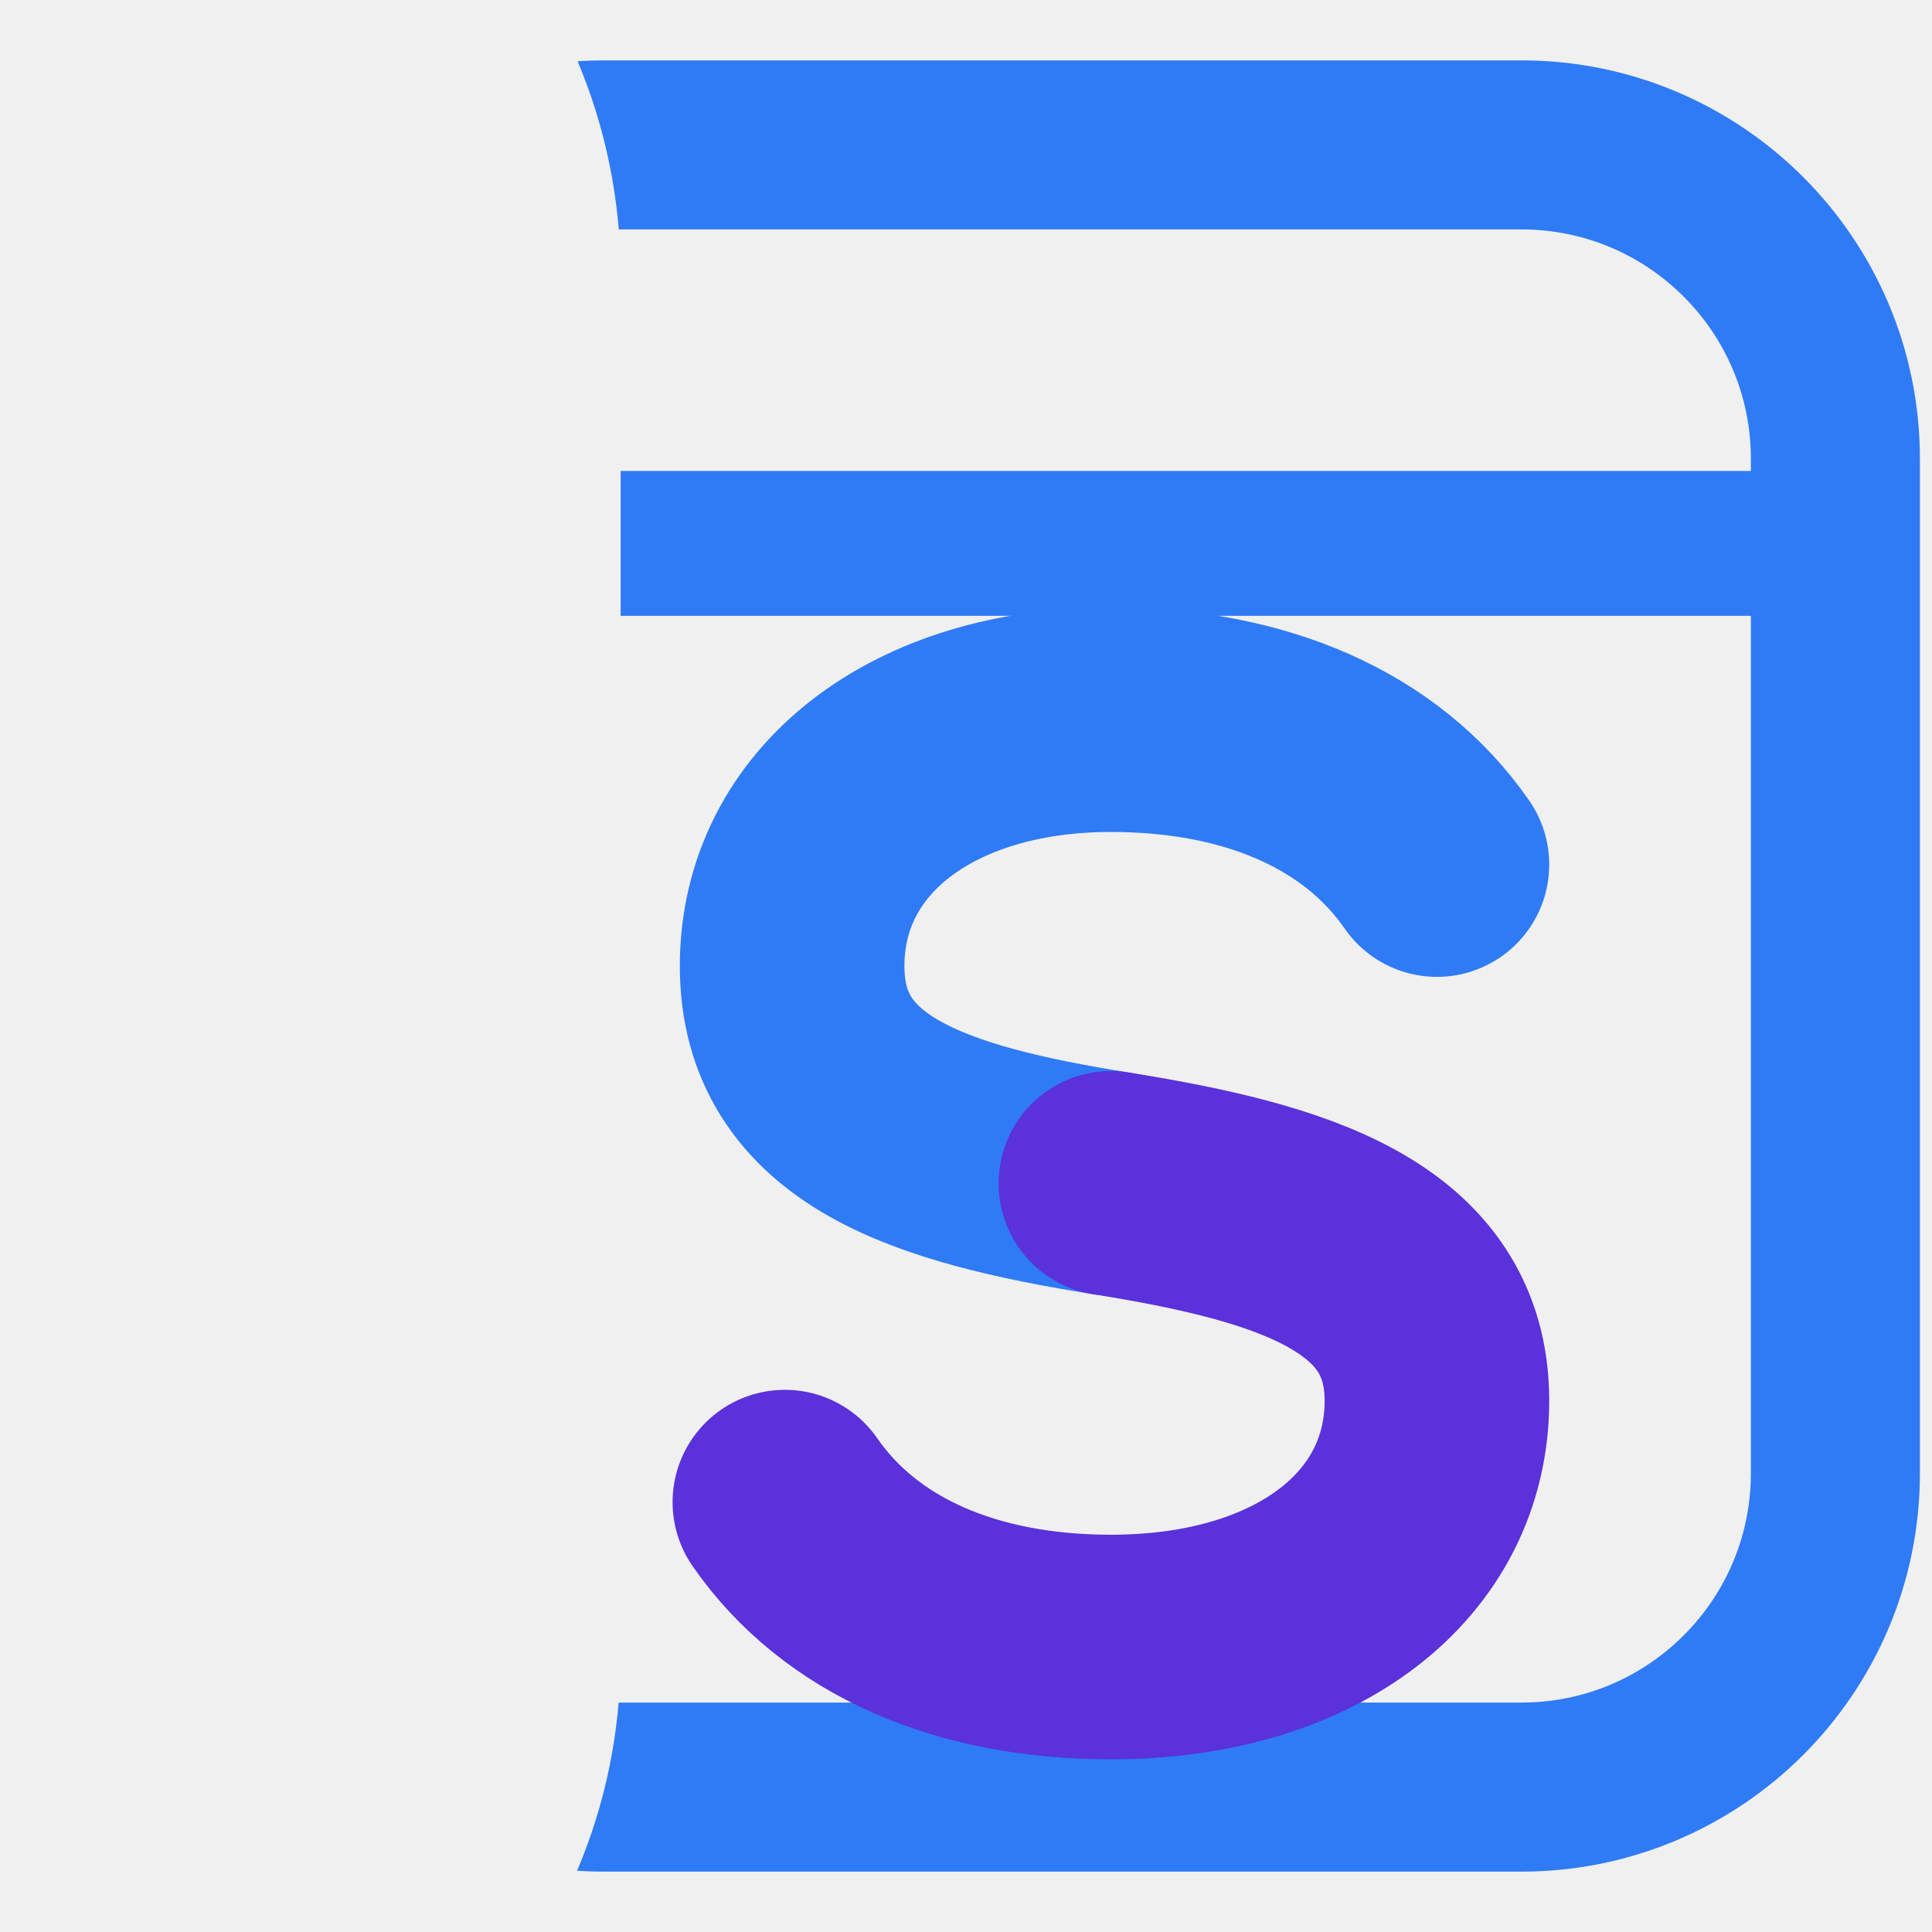
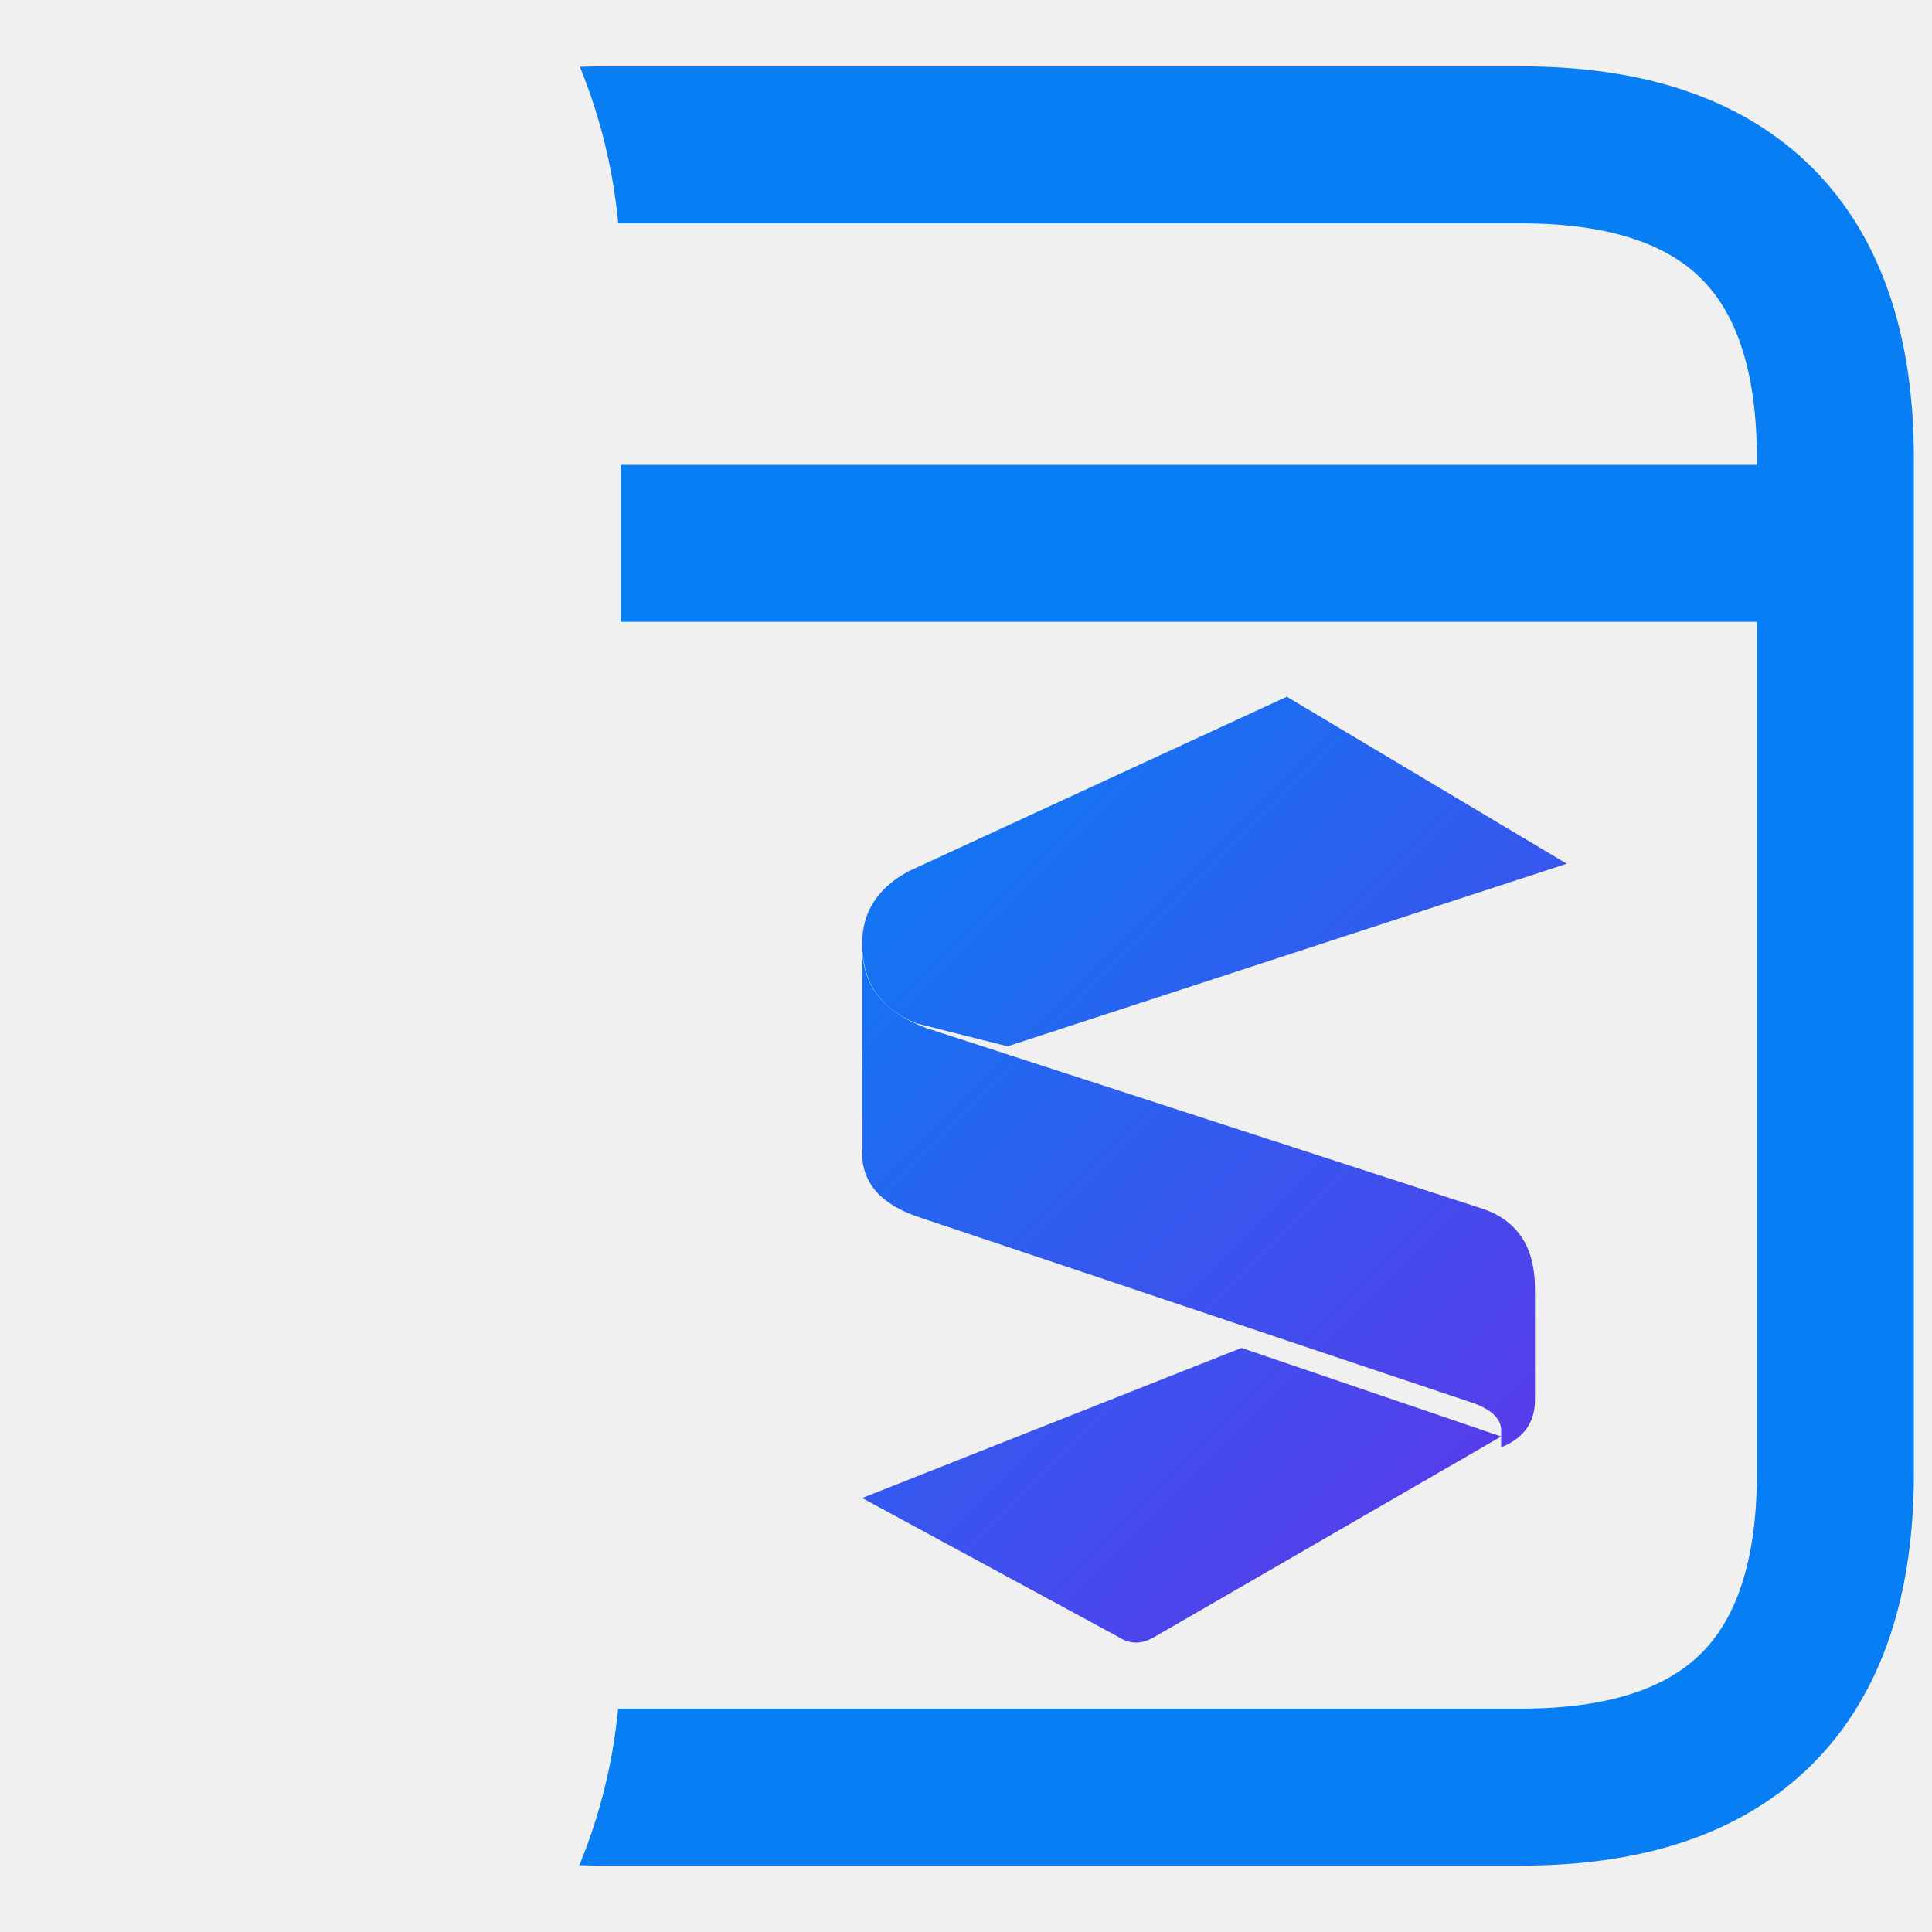
<svg xmlns="http://www.w3.org/2000/svg" width="64" height="64" viewBox="0 0 16 16">
-   <mask id="m">
-     <rect x="-2" y="-2" width="20" height="20" fill="#fff" />
-     <rect x="-15.43" y="-2.29" width="20.57" height="20.57" rx="4.57" fill="#000" />
-   </mask>
-   <g fill="none" stroke-linecap="round" mask="url(#m)">
-     <rect x="2.4" y="1.2" width="12.8" height="13.6" rx="2.6" stroke="#2F7BF5" stroke-width="1.4" />
-     <path d="M3 4.5H14.6" stroke="#2F7BF5" stroke-width="1.2" />
-     <g transform="translate(9.2 9.8) scale(0.6) translate(-8.4 -8)" stroke-width="3.1">
-       <path d="M12.9 3.6C12 2.3 10.4 1.6 8.4 1.6C5.8 1.6 4 3 4 5C4 7 5.9 7.6 8.4 8" stroke="#2F7BF5" />
-       <path d="M8.4 8C10.9 8.4 12.9 9 12.9 11C12.9 13 11.1 14.4 8.4 14.4C6.4 14.4 4.8 13.7 3.9 12.4" stroke="#5A31DA" />
+   <defs>
+     <linearGradient id="s" x1="2" y1="2" x2="14" y2="14" gradientUnits="userSpaceOnUse">
+       <stop stop-color="#087EF5" />
+       <stop offset="1" stop-color="#6530E8" />
+     </linearGradient>
+     <mask id="m" maskUnits="userSpaceOnUse" x="0" y="0" width="16" height="16">
+       <rect width="16" height="16" fill="#fff" />
+       <rect x="-15.43" y="-2.29" width="20.57" height="20.57" rx="4.57" fill="#000" />
+     </mask>
+   </defs>
+   <g mask="url(#m)">
+     <path d="M5 1.2H12.6Q15.2 1.2 15.2 3.8V12.2Q15.2 14.8 12.6 14.8H5Q2.4 14.8 2.4 12.2V3.8Q2.4 1.2 5 1.2ZM3 4.5H14.6" fill="none" stroke="#087EF5" stroke-width="1.3" />
+     <g transform="translate(5.6 5.35) scale(.56)" fill="url(#s)">
+       <path d="M9.03 .75L13.17 3.22L4.9 5.92L3.55 5.58Q2.75 5.25 2.75 4.4Q2.75 3.7 3.44 3.33Z" />
+       <path d="M2.75 4.45Q2.75 5.3 3.7 5.65L11.95 8.33Q12.7 8.6 12.7 9.5V11.15Q12.7 11.65 12.2 11.85V11.6Q12.2 11.35 11.8 11.2L3.6 8.45Q2.75 8.17 2.75 7.5Z" />
+       <path d="M2.75 12.6L8.36 10.38L12.2 11.69L7.08 14.65Q6.8 14.82 6.55 14.66Z" />
    </g>
  </g>
</svg>
